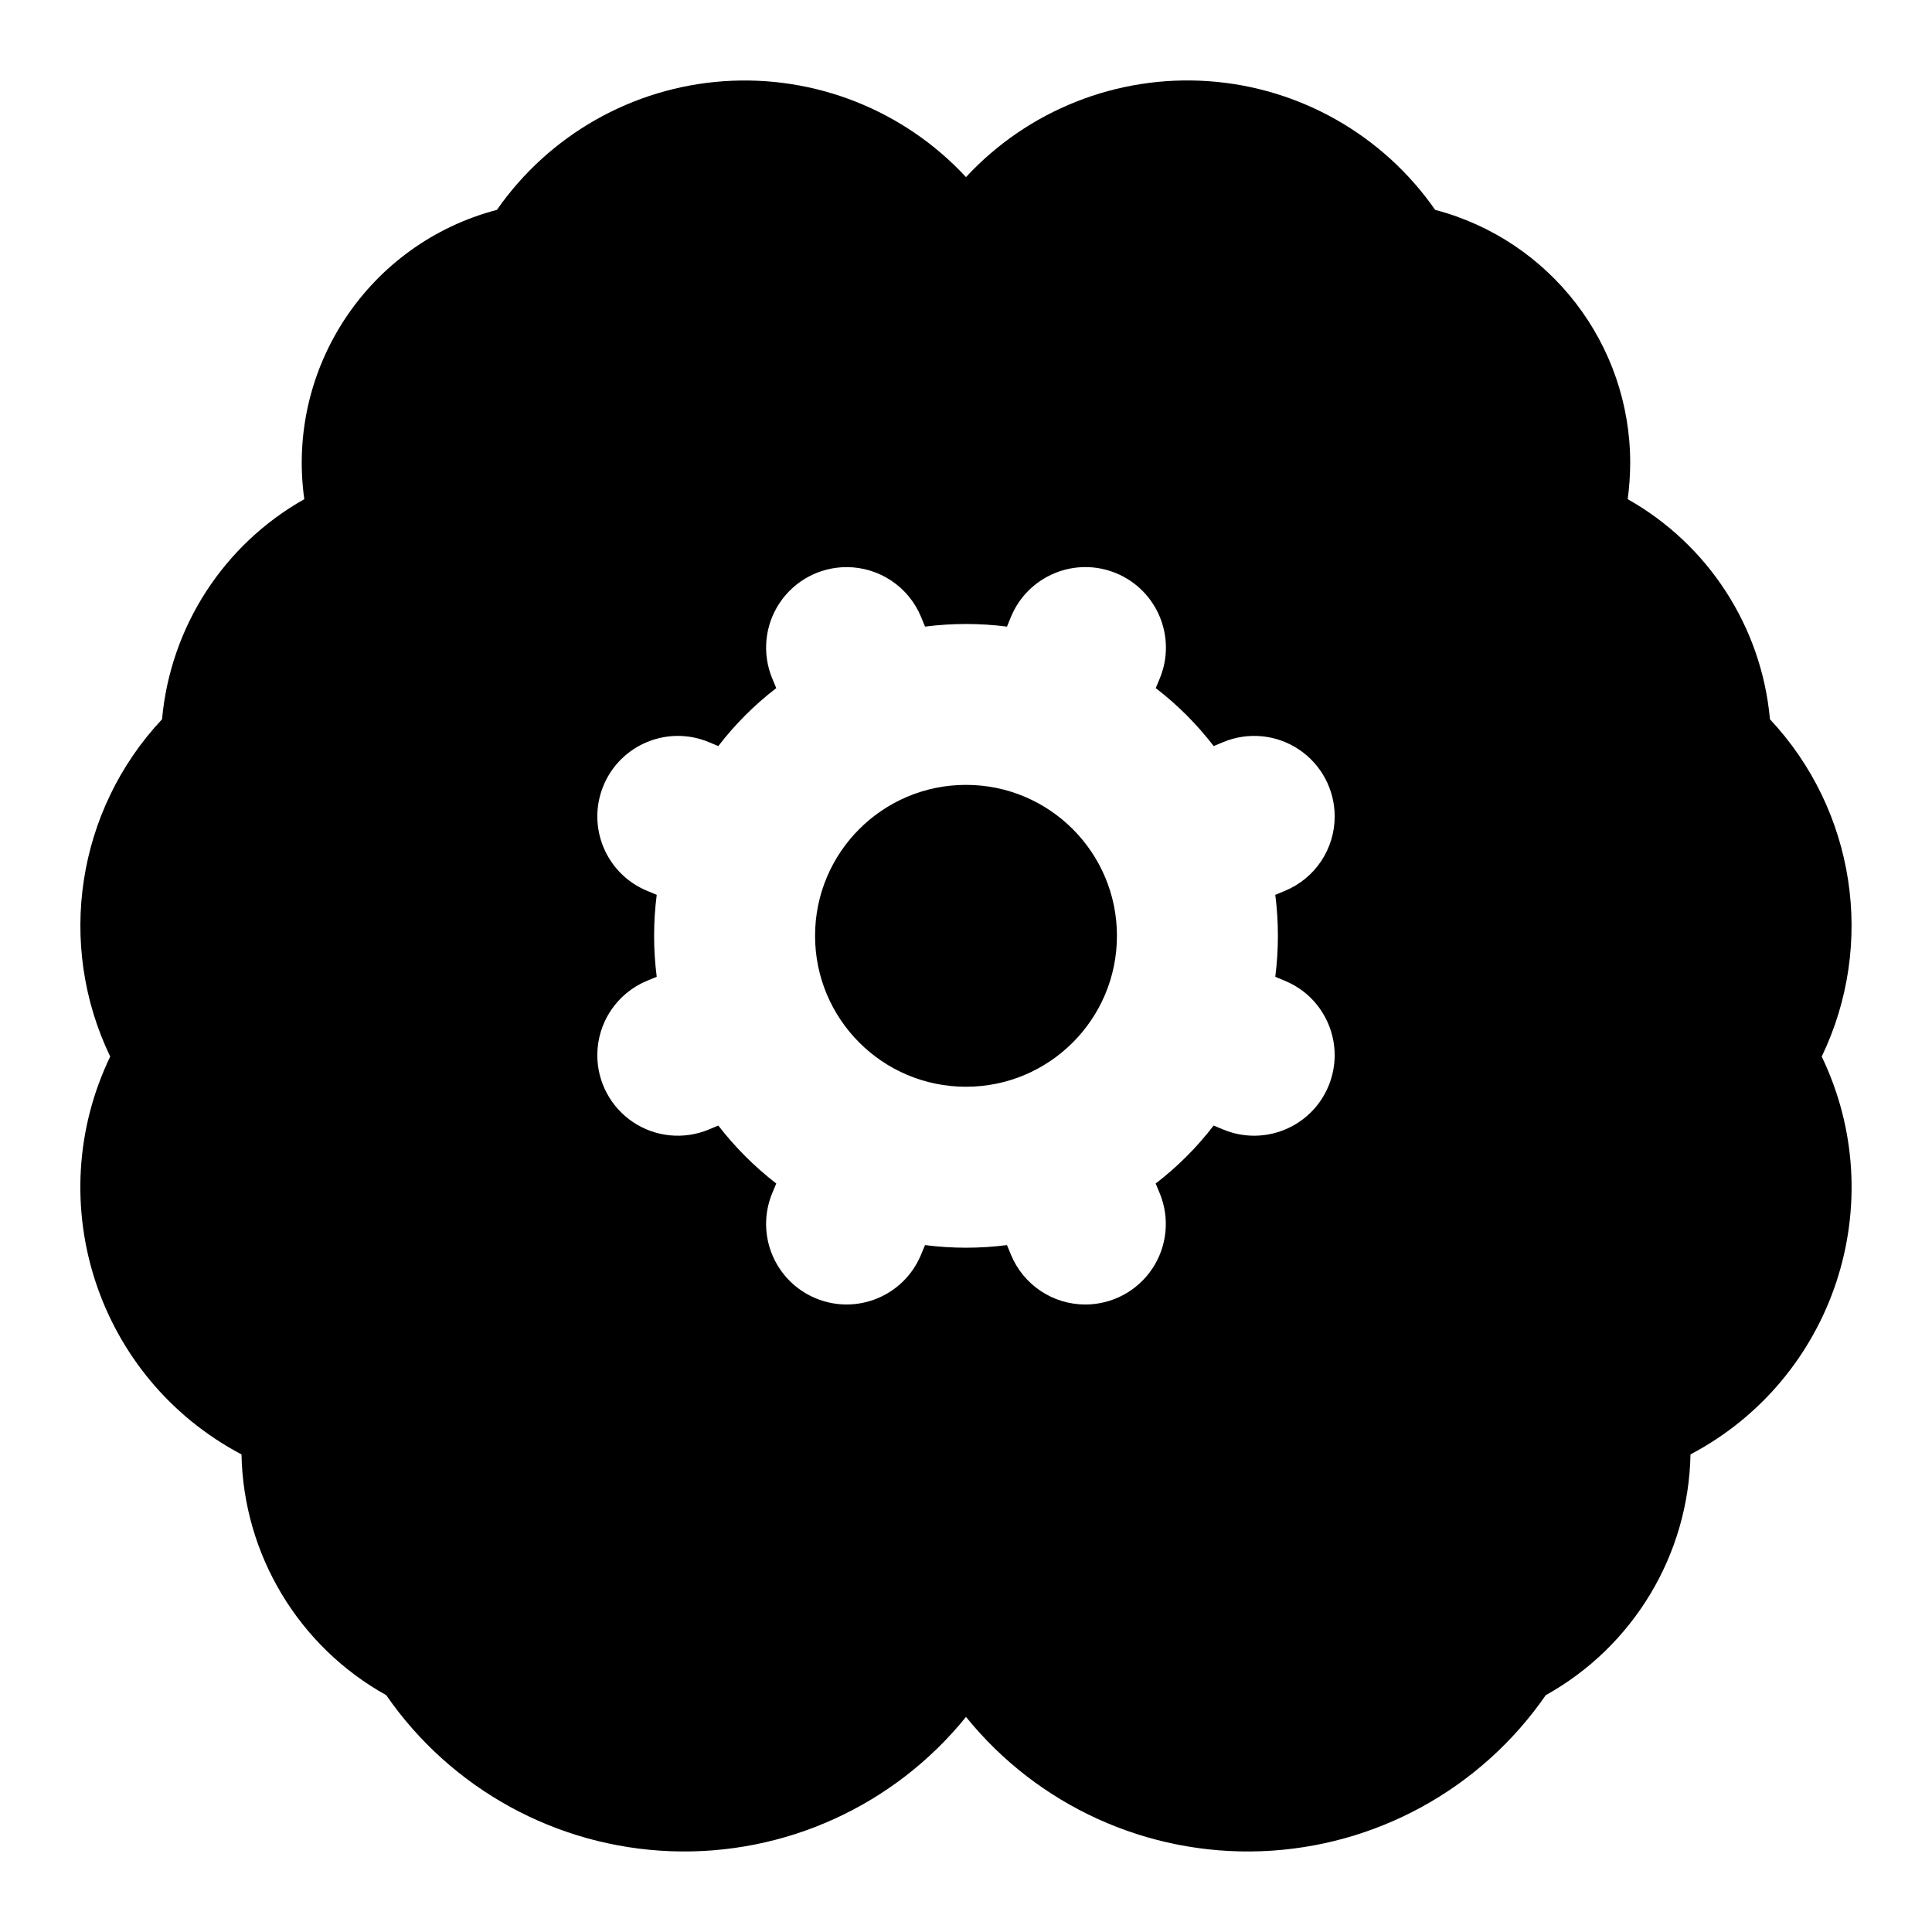
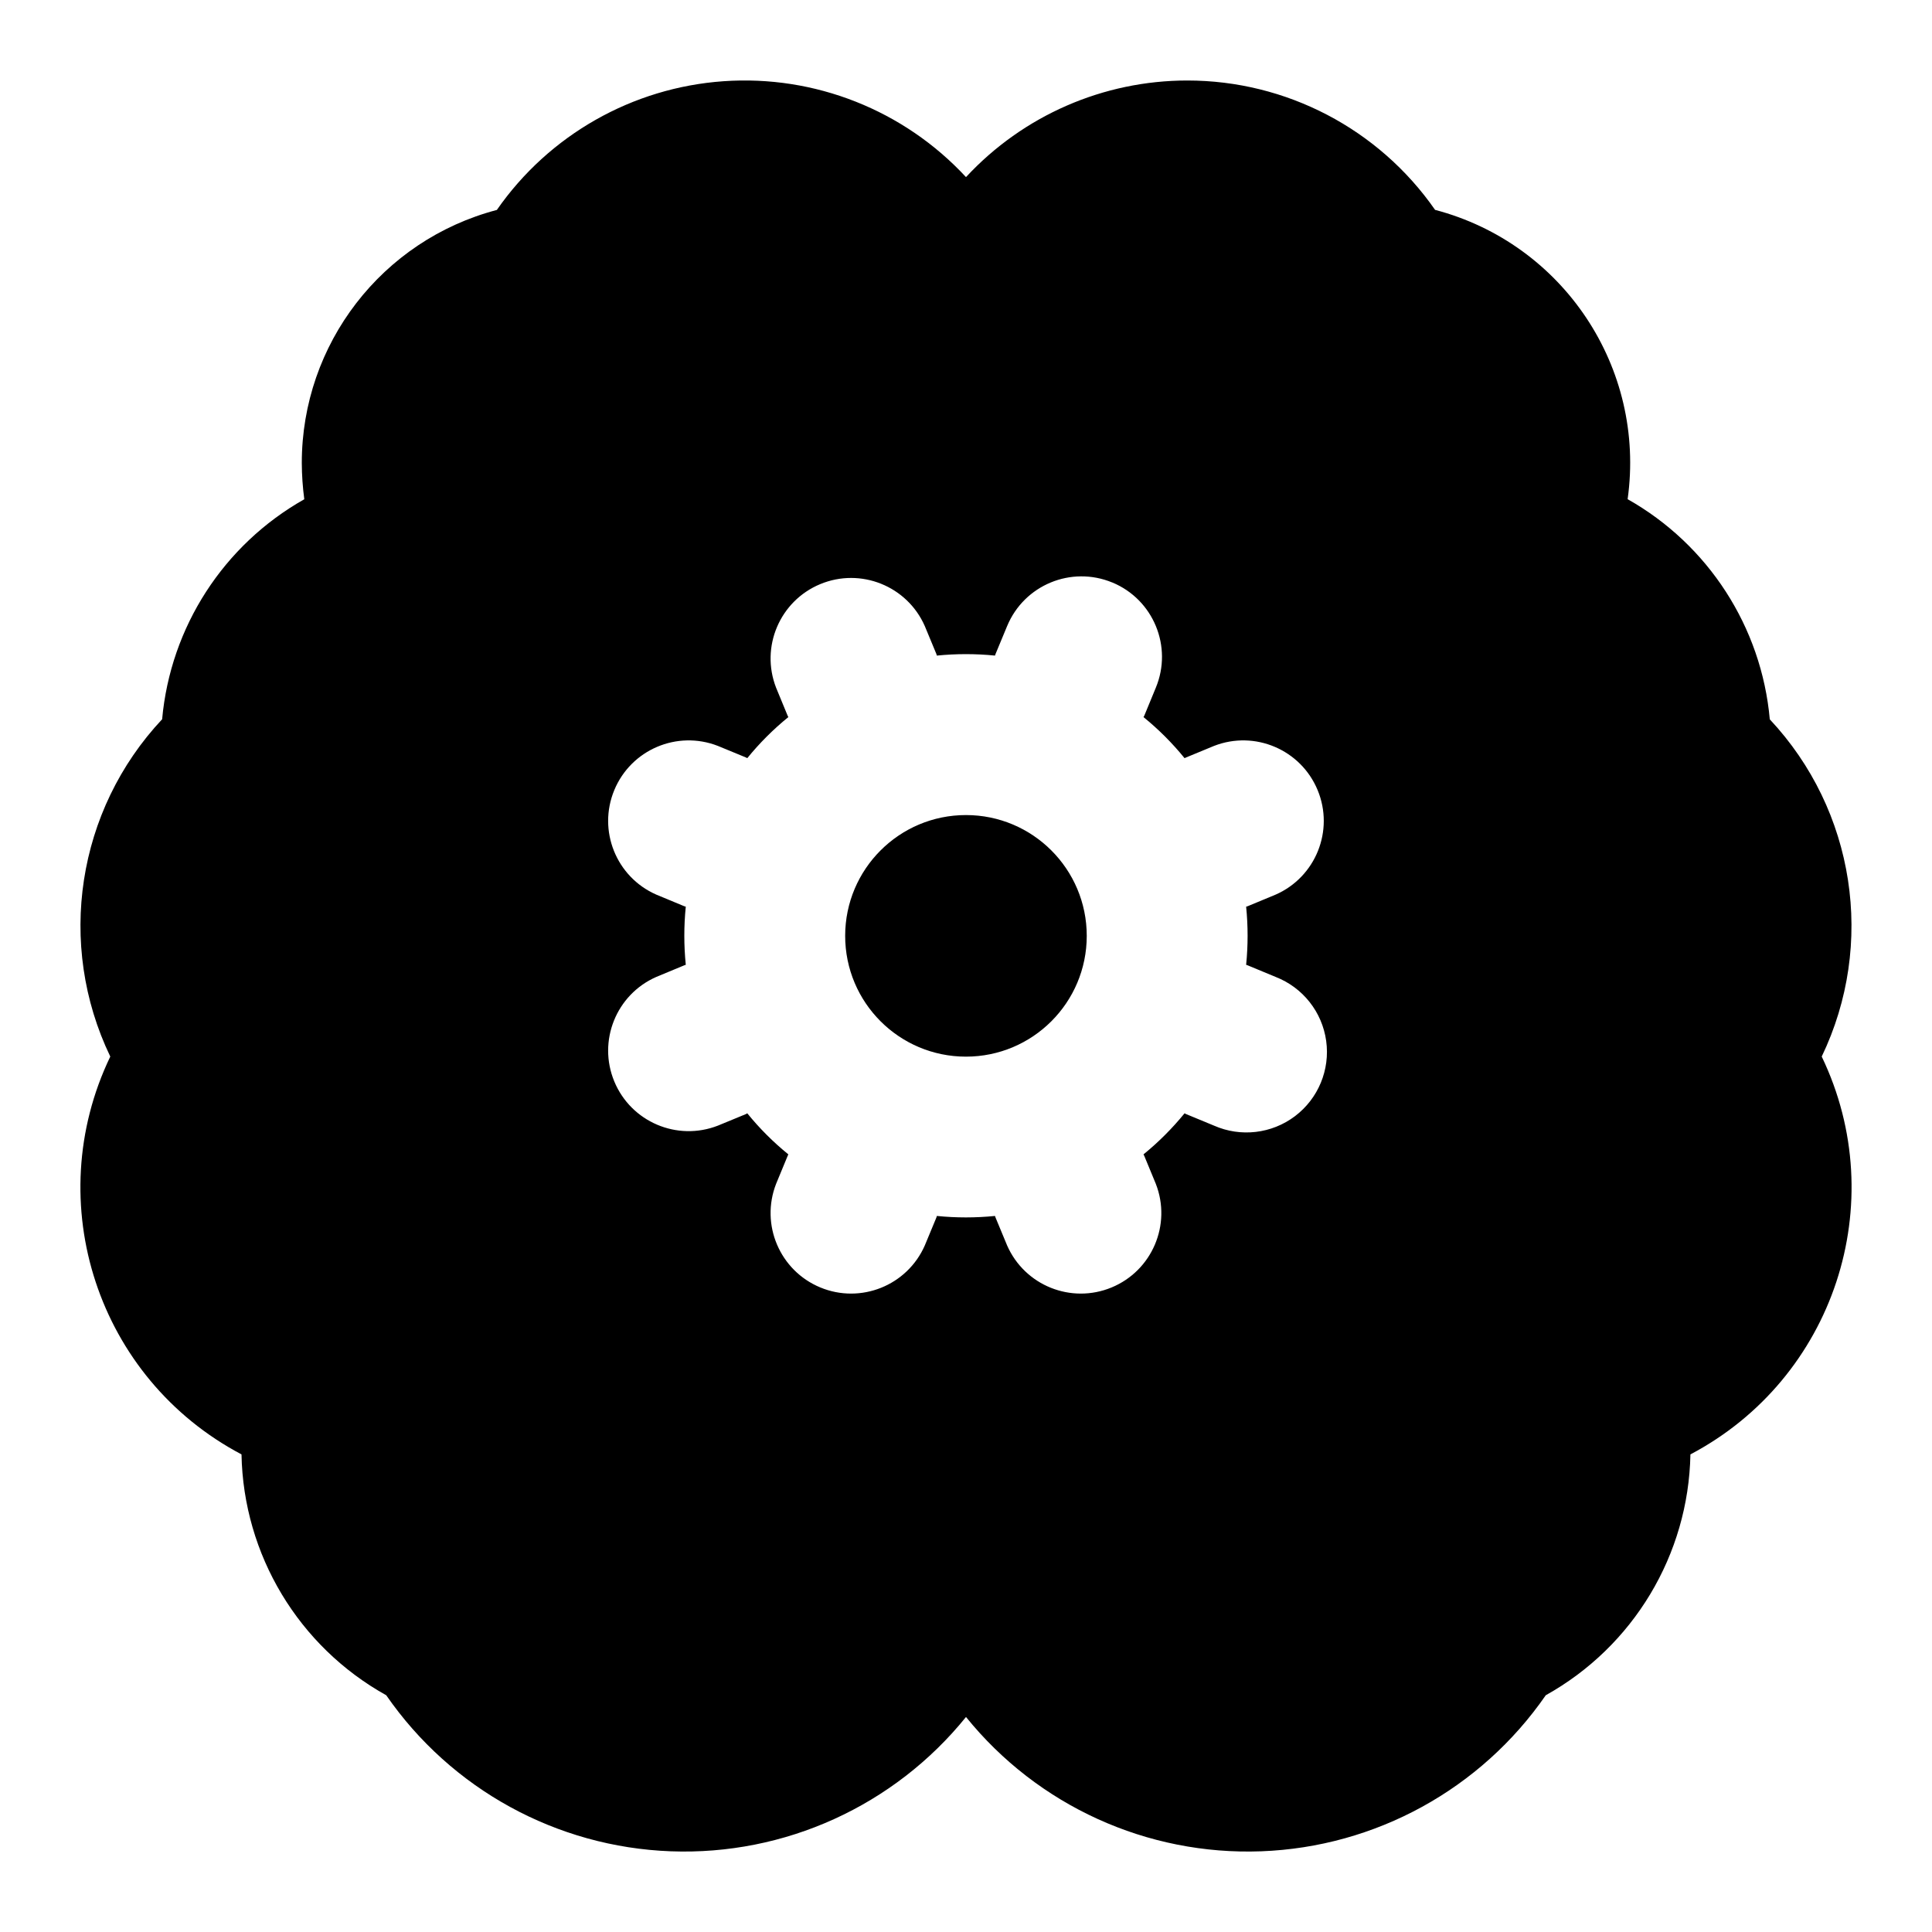
<svg xmlns="http://www.w3.org/2000/svg" width="24" height="24" fill="none" aria-hidden="true" viewBox="0 0 24 24">
-   <path fill="currentColor" fill-rule="evenodd" d="M12 2.2a3.75 3.75 0 0 0-5.827.407A3.25 3.25 0 0 0 3.78 6.201a3.5 3.5 0 0 0-1.767 2.734 3.75 3.75 0 0 0-.644 4.19A3.75 3.75 0 0 0 3 18.067a3.5 3.5 0 0 0 1.798 2.991 4.5 4.5 0 0 0 7.202.27 4.5 4.5 0 0 0 7.202-.27A3.5 3.5 0 0 0 21 18.067a3.75 3.75 0 0 0 1.63-4.942 3.75 3.75 0 0 0-.643-4.19 3.5 3.5 0 0 0-1.767-2.734q.03-.225.031-.451a3.25 3.25 0 0 0-2.423-3.143A3.75 3.75 0 0 0 12 2.2m3.076 11.782q-.312.407-.72.72l.05.12a1 1 0 0 1-.923 1.383 1 1 0 0 1-.924-.617l-.05-.121a4 4 0 0 1-1.018 0l-.05.12a1 1 0 1 1-1.848-.765l.05-.12a4 4 0 0 1-.72-.72l-.12.05a1 1 0 0 1-1.383-.924 1 1 0 0 1 .617-.924l.121-.05a4 4 0 0 1 0-1.018l-.12-.05a1 1 0 1 1 .765-1.848l.12.05q.313-.407.72-.72l-.05-.12a1 1 0 0 1 .924-1.383 1 1 0 0 1 .924.617l.05.122a4 4 0 0 1 1.018 0l.05-.122a1 1 0 1 1 1.848.766l-.05.12q.407.313.72.72l.12-.05a1 1 0 0 1 1.383.924 1 1 0 0 1-.617.924l-.121.05a4 4 0 0 1 0 1.018l.12.05a1 1 0 1 1-.765 1.848zm-1.201-2.357a1.875 1.875 0 1 1-3.75 0 1.875 1.875 0 0 1 3.75 0" clip-rule="evenodd" />
+   <path fill="currentColor" fill-rule="evenodd" d="M12 10.125a1.5 1.5 0 1 1-.001 3.001A1.5 1.5 0 0 1 12 10.125M14.75 1c1.227 0 2.376.6 3.077 1.607a3.25 3.25 0 0 1 2.392 3.594 3.5 3.5 0 0 1 1.766 2.735 3.75 3.75 0 0 1 .645 4.189 3.75 3.75 0 0 1-1.631 4.942 3.5 3.5 0 0 1-1.797 2.992 4.5 4.5 0 0 1-7.202.27 4.5 4.5 0 0 1-7.202-.27A3.5 3.5 0 0 1 3 18.067a3.75 3.75 0 0 1-1.63-4.942 3.75 3.75 0 0 1 .644-4.19A3.5 3.5 0 0 1 3.78 6.202q-.03-.225-.031-.451a3.25 3.25 0 0 1 2.423-3.143A3.75 3.75 0 0 1 12 2.2 3.75 3.75 0 0 1 14.75 1m-.933 6.236a1 1 0 0 0-1.306.541l-.144.347-.007.02a3.6 3.6 0 0 0-.722 0l-.006-.02-.144-.347a1 1 0 0 0-1.847.766l.143.347.009.018a3.5 3.5 0 0 0-.51.51l-.018-.009-.347-.143a1 1 0 0 0-.766 1.847l.347.144.02.006a3.6 3.6 0 0 0 0 .722l-.02.007-.347.144a1 1 0 0 0 .766 1.847l.347-.143.018-.01q.229.282.51.51l-.009.02-.143.346a1 1 0 0 0 1.847.766l.144-.347.006-.02a3.6 3.6 0 0 0 .722 0l.007.02.144.347a1 1 0 0 0 1.847-.766l-.143-.346-.01-.02q.281-.229.51-.51l.02.01.346.143a1 1 0 1 0 .766-1.847l-.347-.144-.02-.007a3.6 3.6 0 0 0 0-.722l.02-.006.347-.144a1 1 0 0 0-.766-1.847l-.346.143-.02.009a3.5 3.5 0 0 0-.51-.51l.01-.018.143-.347a1 1 0 0 0-.54-1.307" clip-rule="evenodd" />
</svg>
